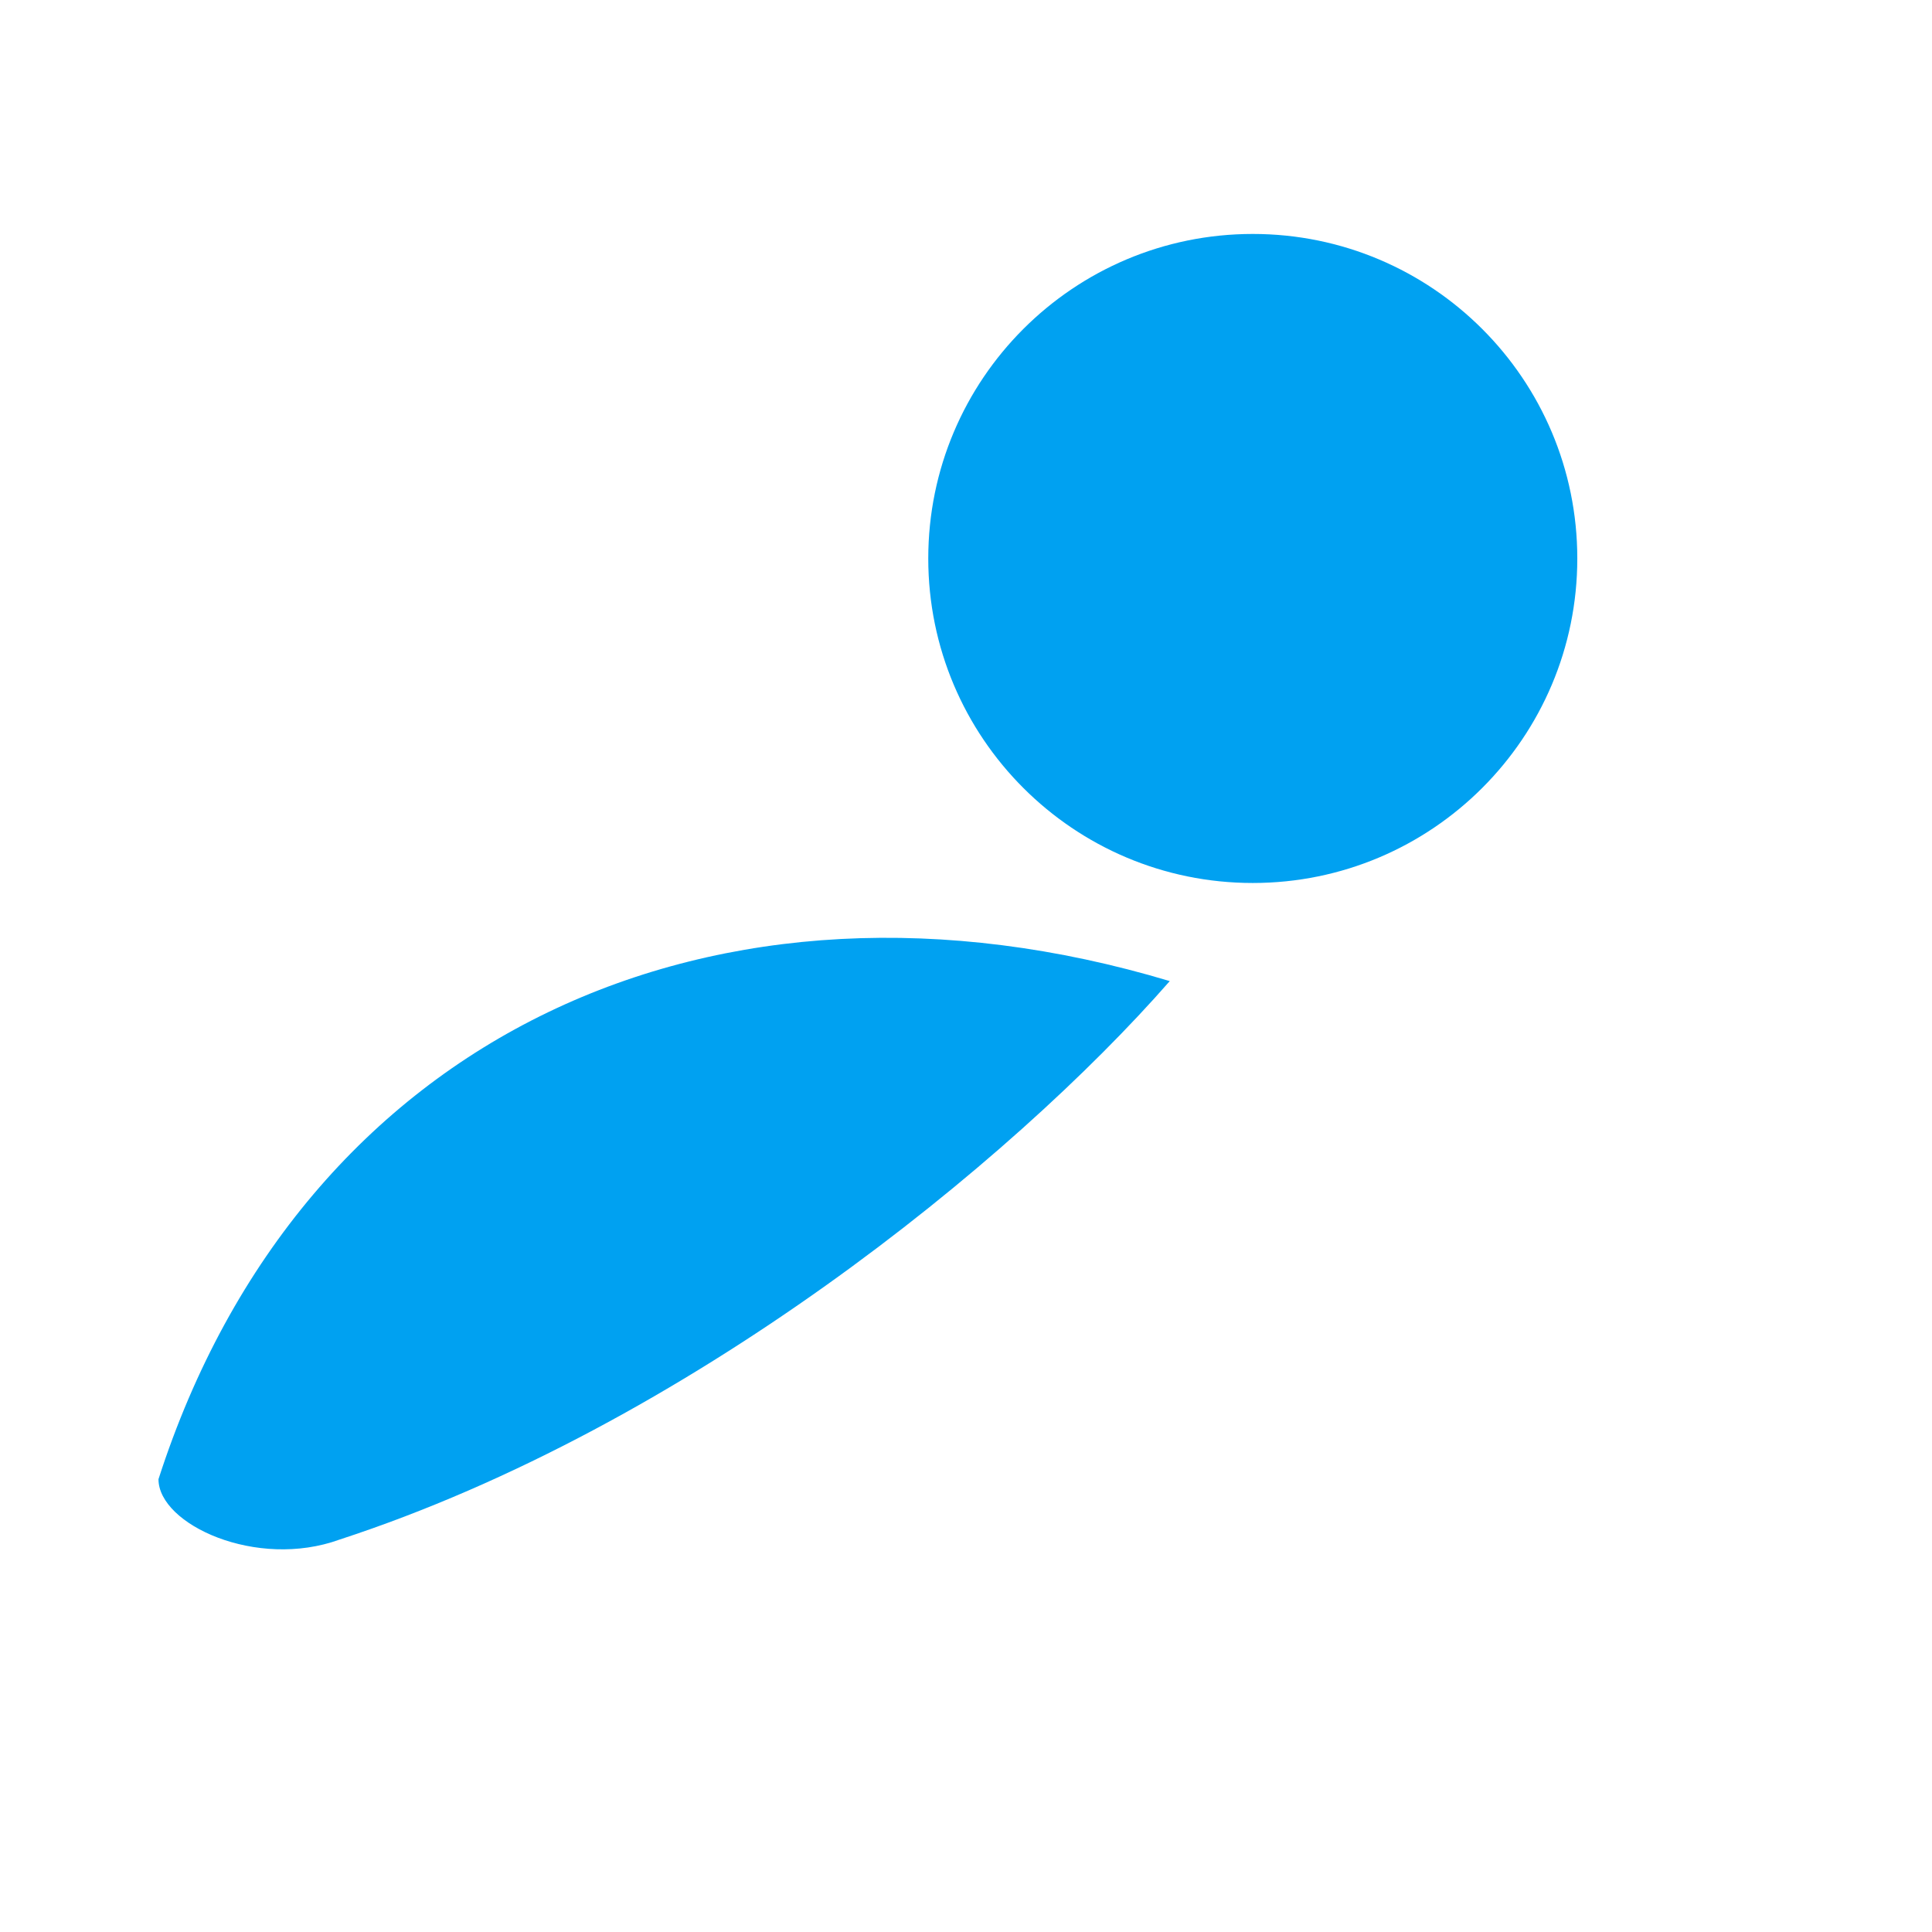
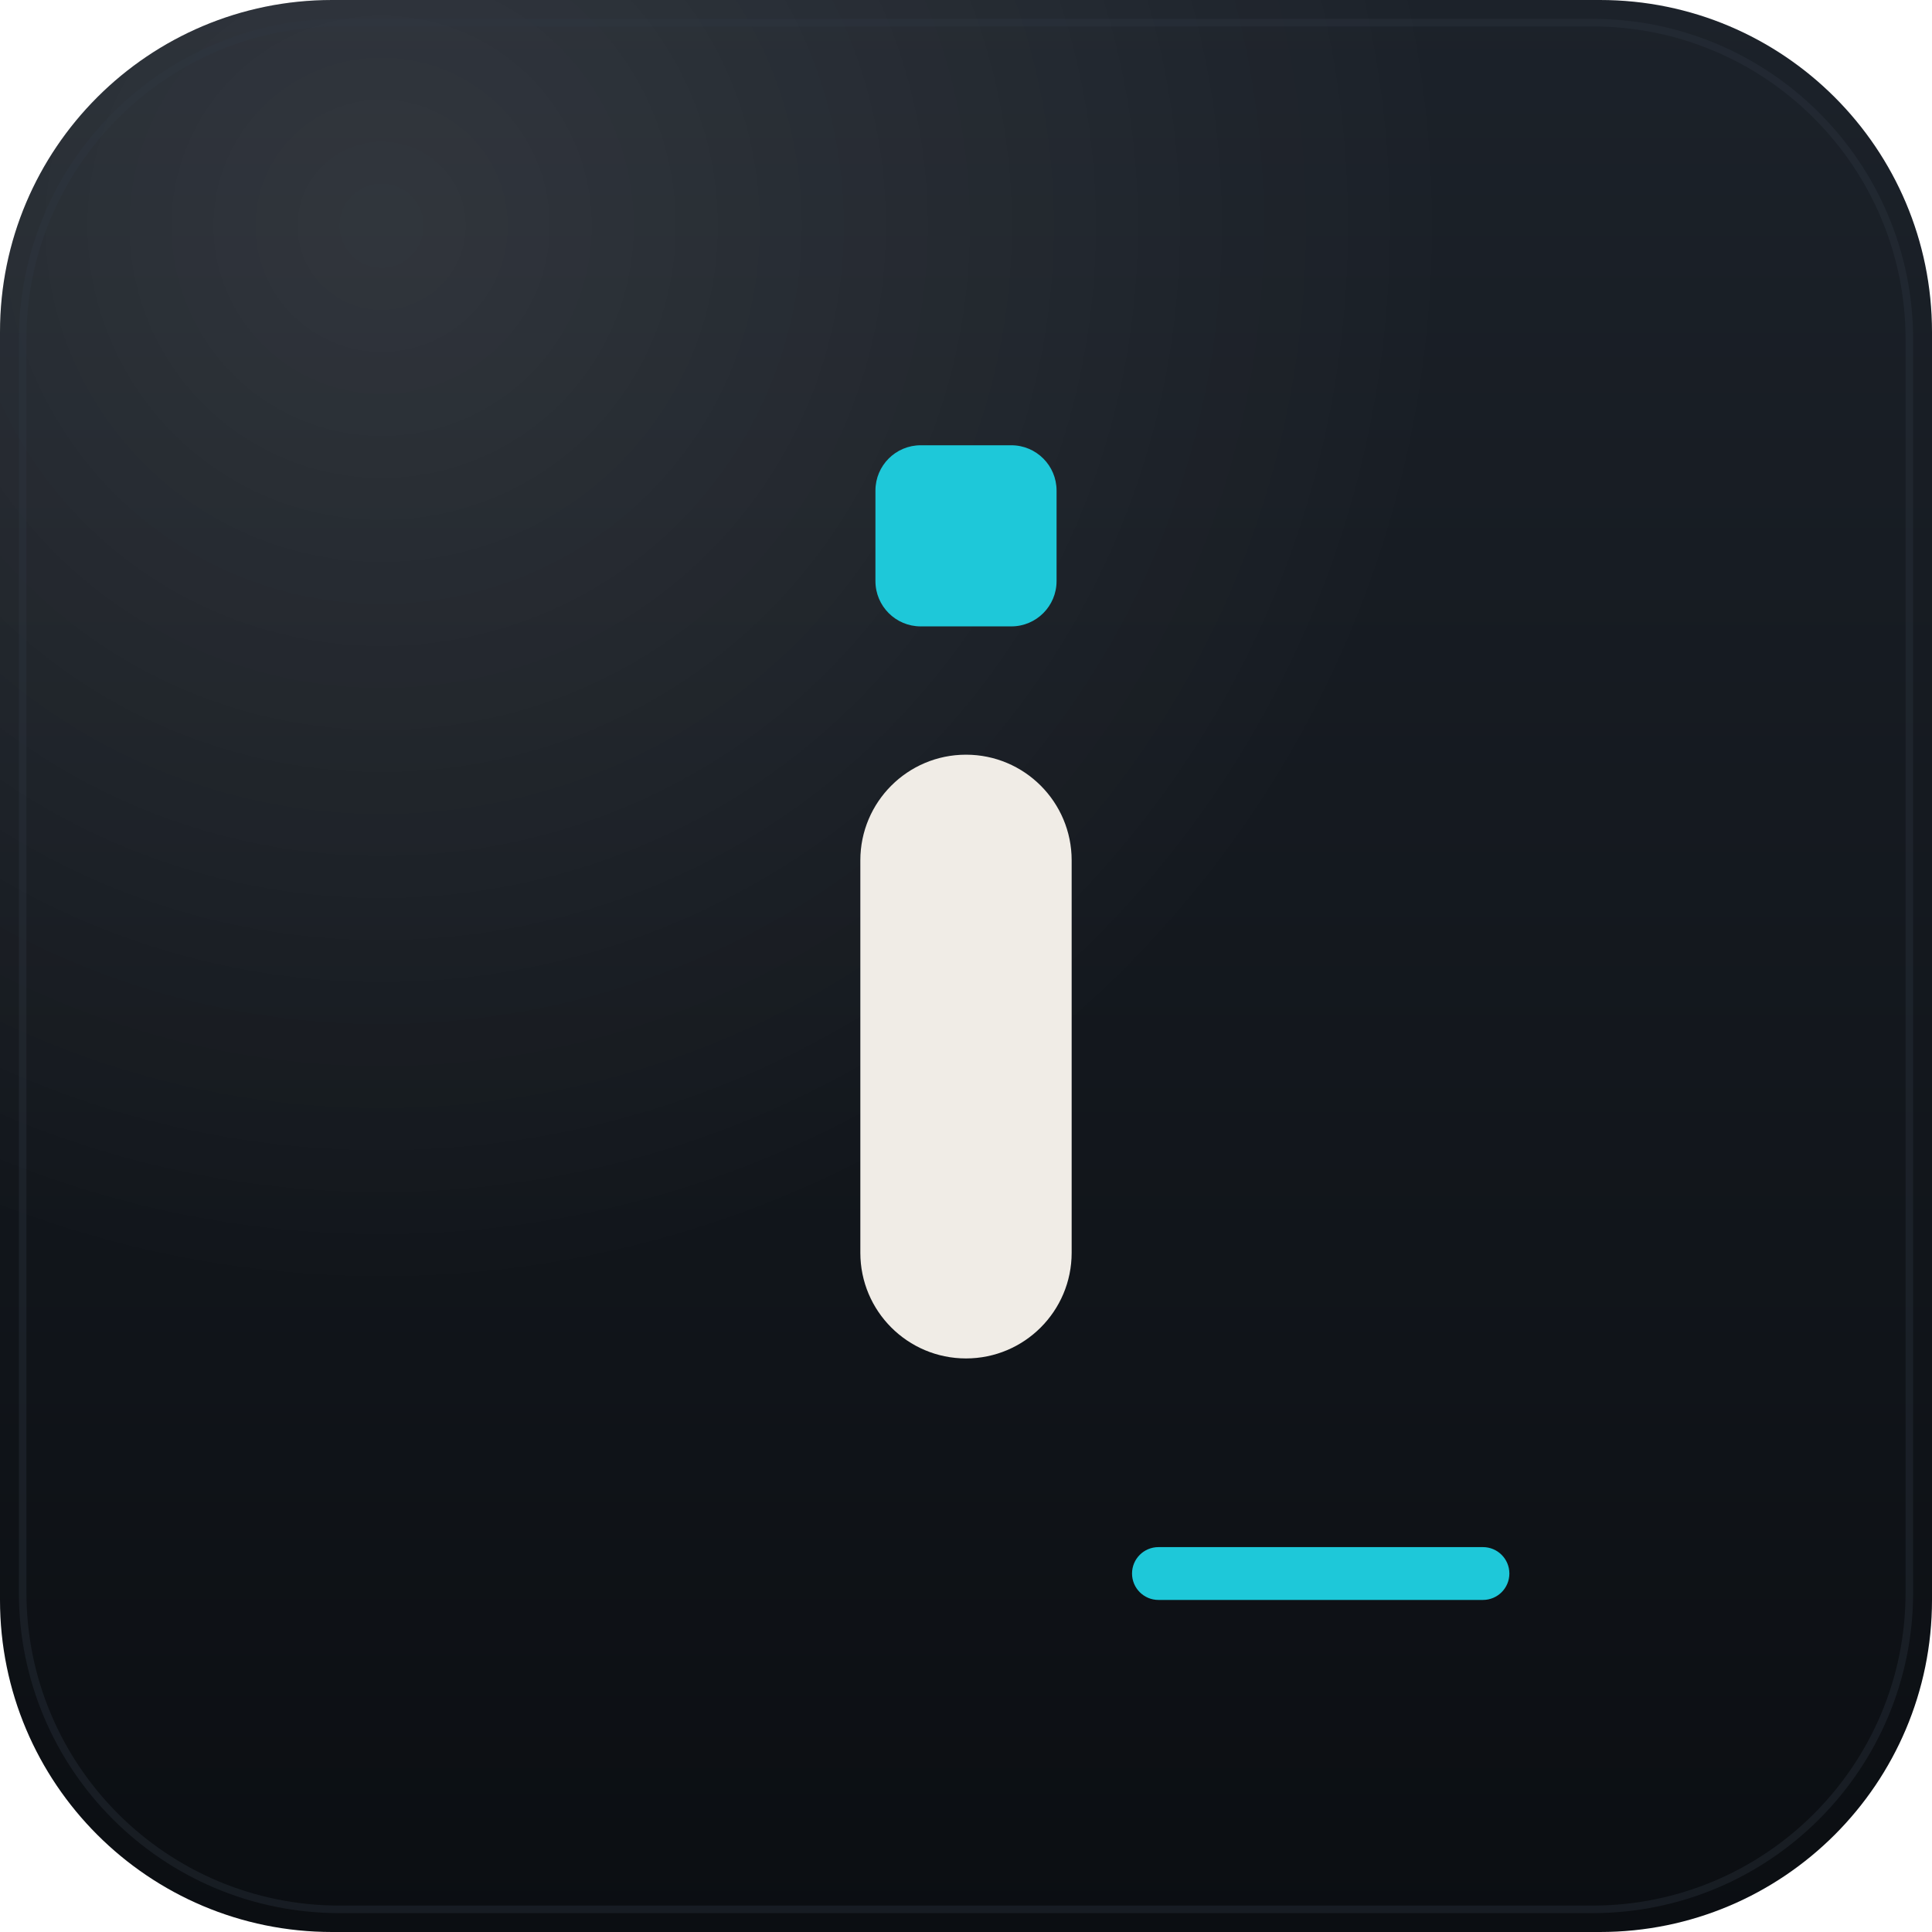
<svg xmlns="http://www.w3.org/2000/svg" viewBox="0 0 512 512" role="img" aria-label="iCreate">
-   <circle cx="332" cy="148" r="86" fill="#00A1F1" />
-   <path fill="#00A1F1" d="M42 392c38-118 148-168 268-132-42 48-128 118-220 148-22 8-48-4-48-16z" />
+   <defs>
+     <linearGradient id="field" x1="0" y1="0" x2="0" y2="1">
+       <stop offset="0%" stop-color="#1C222A" />
+       <stop offset="100%" stop-color="#0B0E12" />
+     </linearGradient>
+     <radialGradient id="lift" cx="20%" cy="12%" r="55%">
+       <stop offset="0%" stop-color="#FFFFFF" stop-opacity="0.10" />
+       <stop offset="100%" stop-color="#FFFFFF" stop-opacity="0" />
+     </radialGradient>
+     <clipPath id="tile">
+       <rect width="512" height="512" rx="88" ry="88" />
+     </clipPath>
+   </defs>
+   <g clip-path="url(#tile)">
+     <rect width="512" height="512" fill="url(#field)" />
+     <rect width="512" height="512" fill="url(#lift)" />
+   </g>
+   <rect x="6" y="6" width="500" height="500" rx="84" ry="84" fill="none" stroke="#303844" stroke-opacity="0.35" stroke-width="2" />
+   <rect x="228" y="200" width="56" height="160" rx="28" fill="#F0ECE6" />
+   <rect x="232" y="118" width="48" height="48" rx="12" fill="rgb(30,200,217)" />
+   <rect x="300" y="410" width="100" height="14" rx="7" fill="rgb(30,200,217)" />
</svg>
